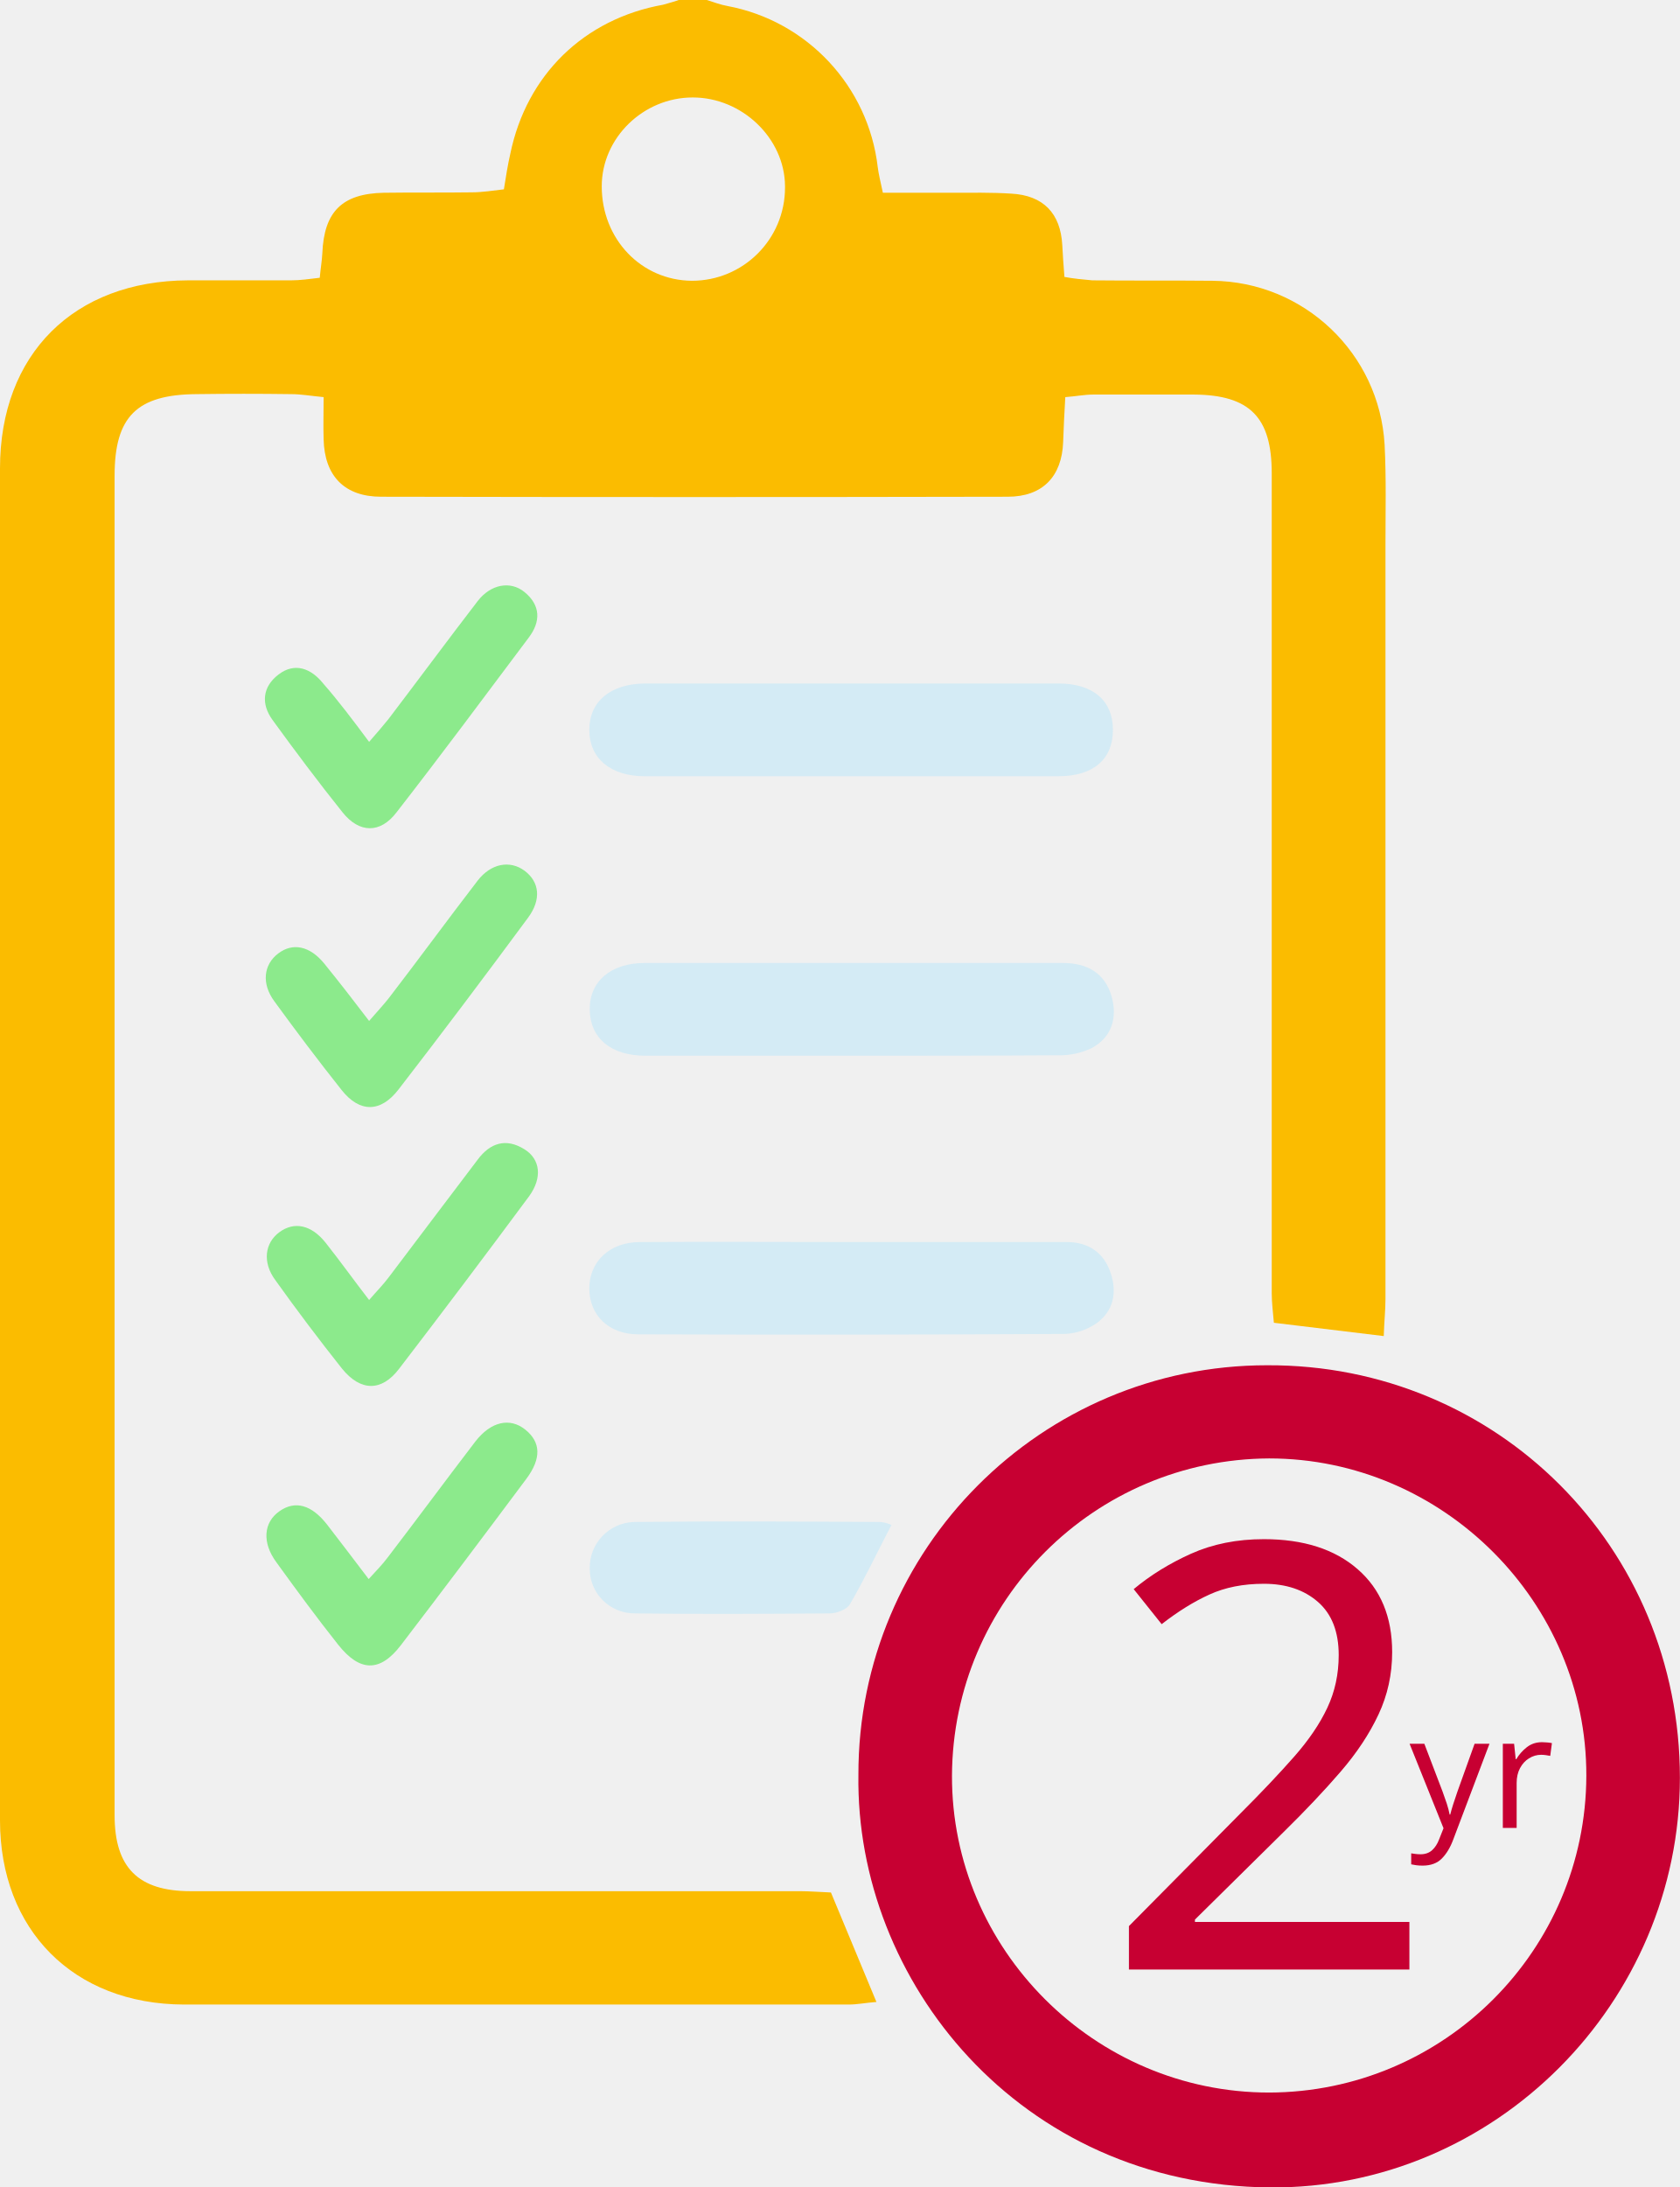
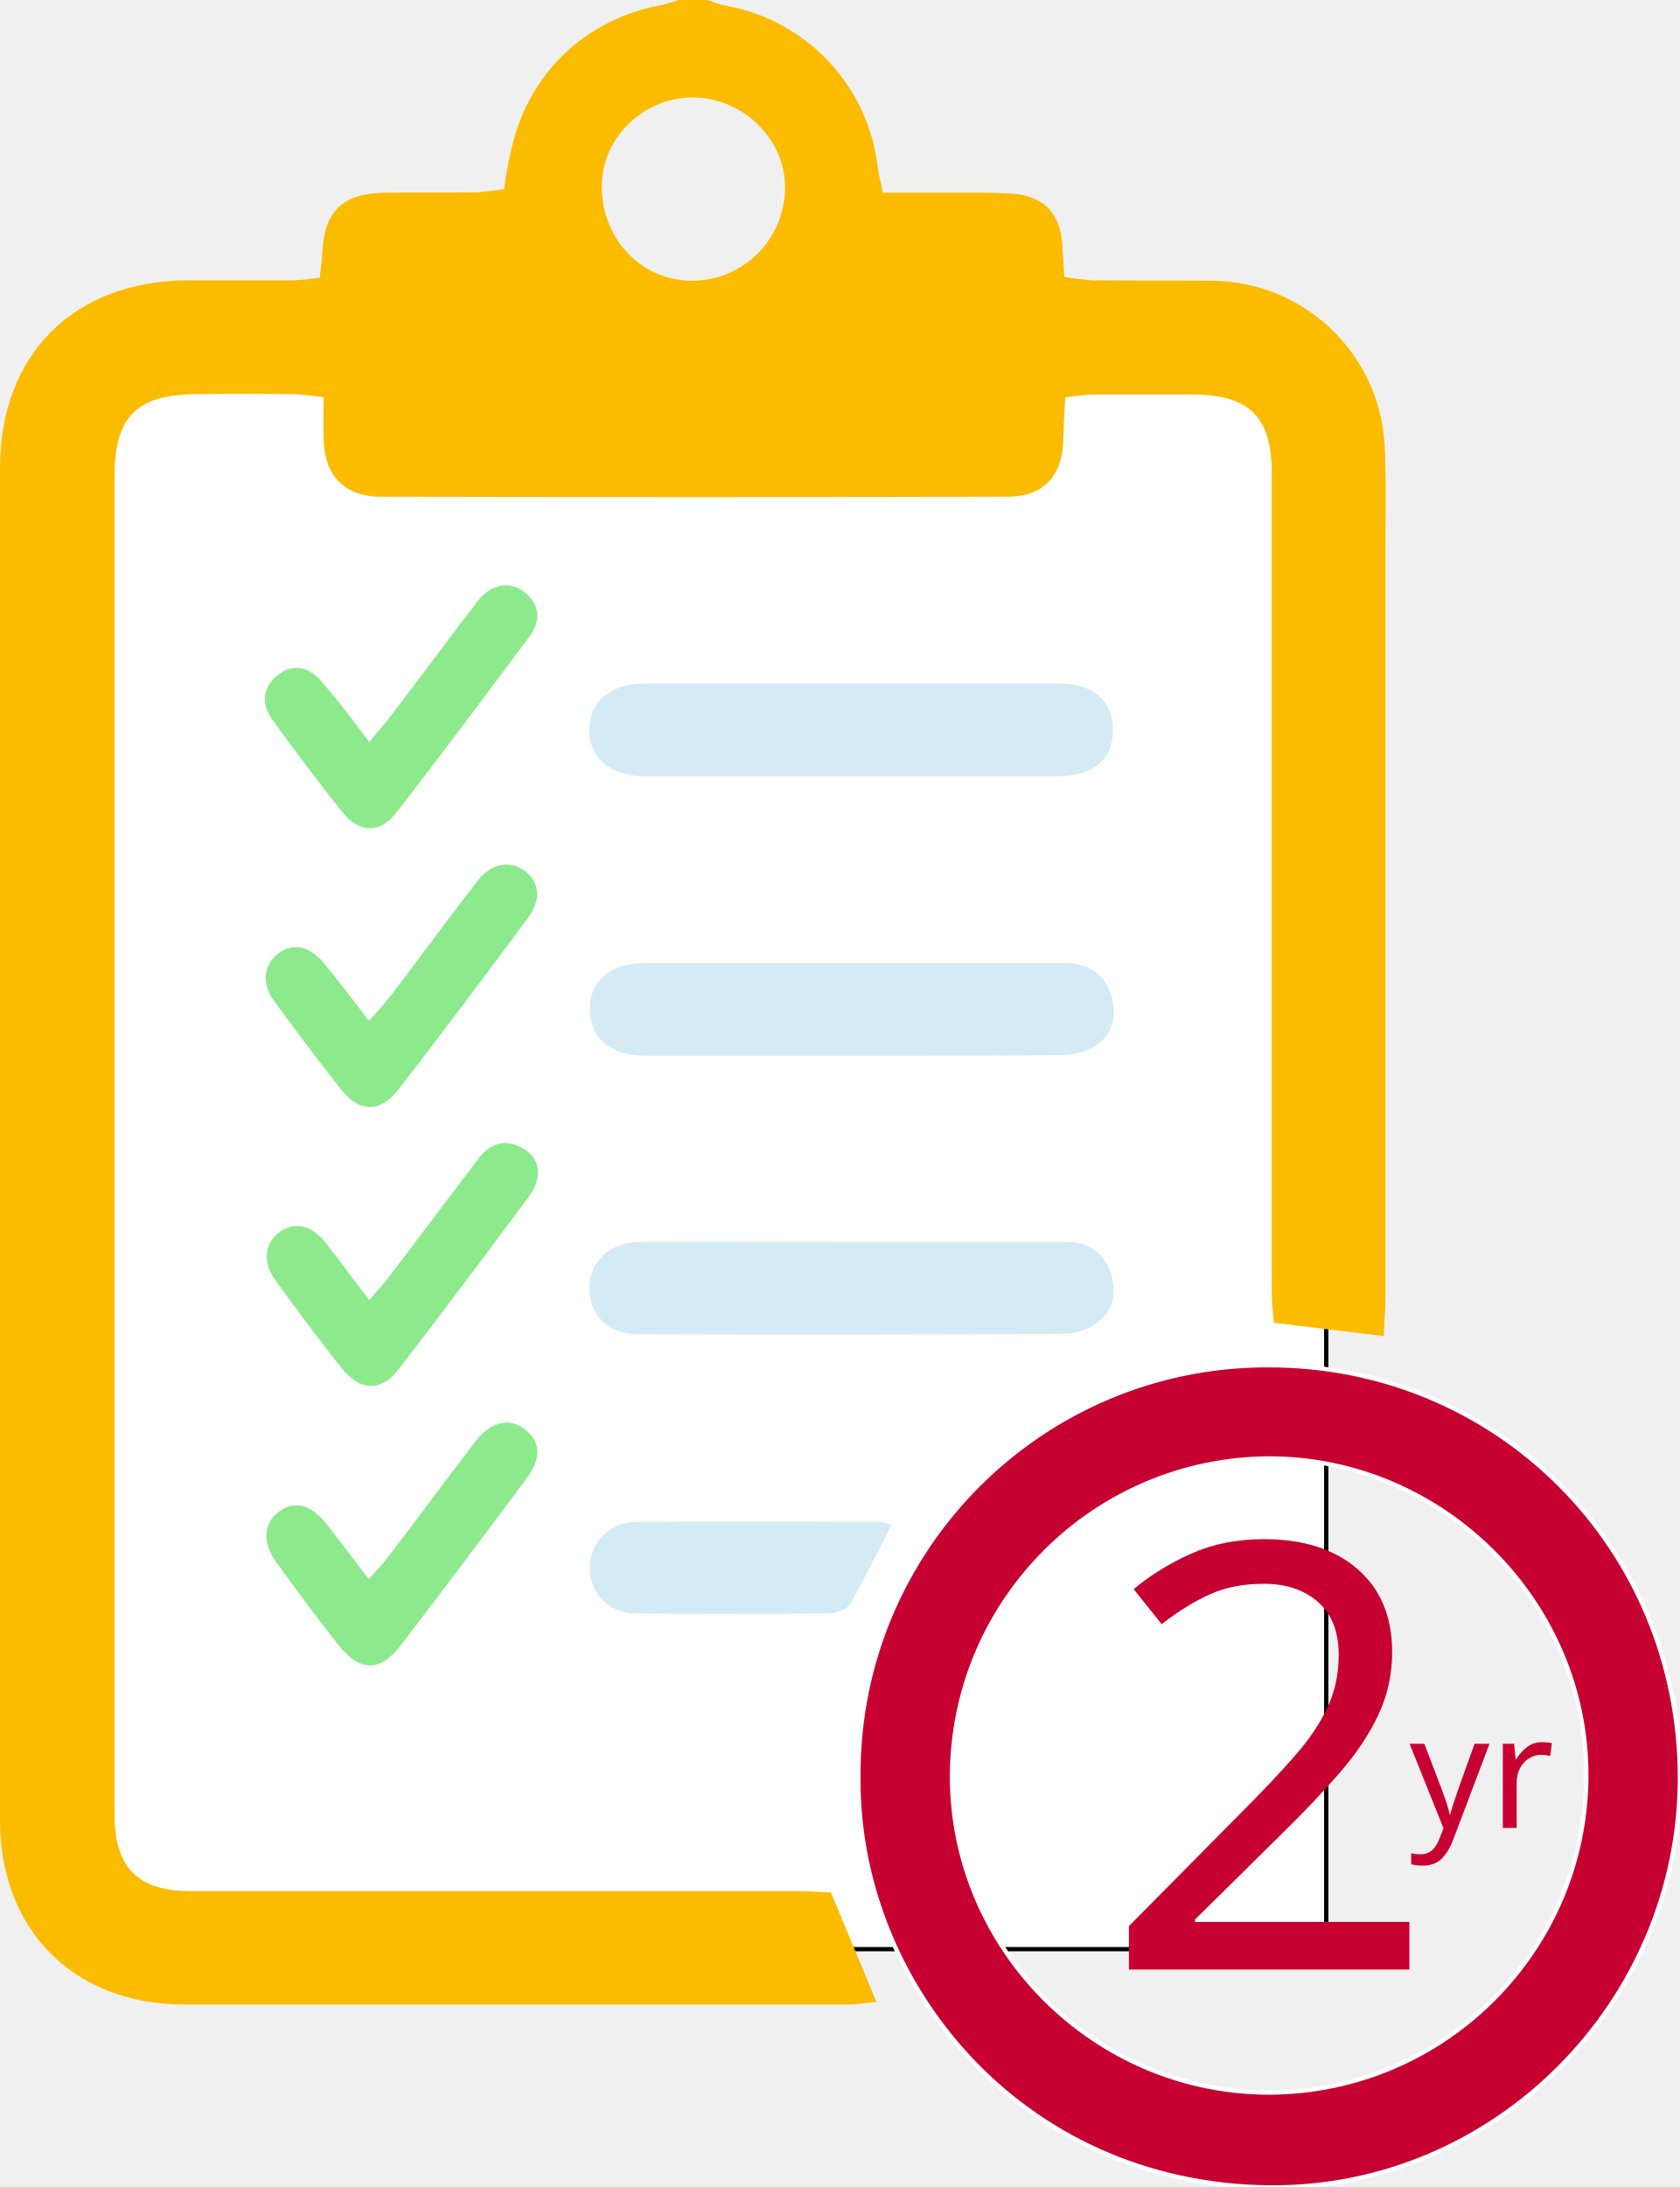
<svg xmlns="http://www.w3.org/2000/svg" version="1.1" id="Layer_1" x="0px" y="0px" viewBox="0 0 391.4 509.4" style="enable-background:new 0 0 391.4 509.4;" xml:space="preserve">
  <style type="text/css">
- 	.st0{fill:#FBBC00;}
- 	.st1{fill:#C70032;}
- 	.st2{fill:#D4EBF5;}
- 	.st3{fill:#8CEA8C;}
- 	.st4{font-family:'D-DIN-Bold';}
- 	.st5{font-size:138.44px;}
- 	.st6{font-size:36.56px;}
+ 	.st0{fill:#FFFFFF;stroke:#000000;stroke-miterlimit:10;}
+ 	.st1{fill:#FBBC00;}
+ 	.st2{fill:#C70032;stroke:#FFFFFF;stroke-miterlimit:10;}
+ 	.st3{fill:#D4EBF5;}
+ 	.st4{fill:#8CEA8C;}
+ 	.st5{fill:#C70032;}
+ 	.st6{font-family:'D-DIN-Bold';}
+ 	.st7{font-size:138.44px;}
+ 	.st8{font-size:36.56px;}
</style>
-   <path class="st0" d="M164.7,0c1.6,0.5,3.1,1.1,4.8,1.4c18.6,3.5,32.8,18.7,35,37.5c0.2,1.6,0.6,3.2,1.2,6c5.3,0,10.6,0,15.9,0  c4.7,0,9.3-0.1,14,0.2c7.5,0.4,11.5,4.6,11.9,12c0.1,2.3,0.3,4.6,0.5,7.4c2.1,0.4,4.3,0.6,6.5,0.8c9.3,0.1,18.7,0,28,0.1  c21.3,0.2,38.9,16.9,40.1,38.2c0.4,7.8,0.2,15.6,0.2,23.5c0,58.5,0,117,0,175.5c0,2.6-0.3,5.2-0.4,8.6l-25.6-3.1  c-0.2-2.4-0.5-4.7-0.5-6.9c0-63.6,0-127.3,0-191c0-13-5.1-18.2-18.1-18.3c-7.8,0-15.7,0-23.5,0c-2,0-3.9,0.4-6.5,0.6  c-0.2,3.7-0.4,7.1-0.5,10.5c-0.3,8-4.8,12.7-12.9,12.7c-48.7,0.1-97.3,0.1-146,0c-8.5,0-13.2-4.8-13.4-13.4c-0.1-3.1,0-6.2,0-9.8  c-3.1-0.3-5.3-0.7-7.6-0.7c-7.3-0.1-14.7-0.1-22,0c-13.9,0.1-19.1,5.2-19.1,19c0,82,0,164,0,246c0,22,0,44,0,66  c0,12.2,5.5,17.7,17.7,17.7c47.3,0,94.7,0,142,0c2.3,0,4.6,0.2,7.2,0.3c3.5,8.4,6.9,16.6,10.6,25.5c-2.6,0.2-4.5,0.6-6.4,0.6  c-51.7,0-103.3,0-155,0C17.1,466.8,0,449.5,0,424c0-105,0-209.9,0-314.9c0-26.6,17.2-43.7,43.8-43.8c8,0,16,0,24,0  c2.1,0,4.2-0.3,6.7-0.6c0.2-2.2,0.5-3.9,0.6-5.7c0.4-9.7,4.6-13.9,14.3-14.1c6.8-0.1,13.7,0,20.5-0.1c2.4,0,4.9-0.4,7.5-0.7  c0.5-3.1,0.9-5.7,1.5-8.3c3.8-18.4,17.2-31.4,35.6-34.7c1.4-0.4,2.9-0.8,4.2-1.3H164.7z M140.2,43.4c0,12.3,9.2,21.9,21,22  c12,0,21.7-9.7,21.7-21.7c0-0.1,0-0.3,0-0.4c-0.1-11.1-10-20.6-21.5-20.6S140.2,32.1,140.2,43.4z" />
-   <path class="st1" d="M200,413.4c-0.1-52.6,42.6-95.4,95.2-95.4c0,0,0,0,0.1,0c53.5-0.2,96.1,42.4,96.1,96.1  c0,52.3-43,95.8-95.5,95.4C237.4,509,199.3,461.3,200,413.4z M295.7,487.4c40.7-0.1,73.8-33.1,73.9-73.8  c0.1-40.4-33.4-73.9-73.9-73.9c-40.7,0.2-73.7,33.1-73.9,73.9C221.7,454,255,487.4,295.7,487.4L295.7,487.4z" />
-   <path class="st2" d="M198.7,289.3c16.7,0,33.3,0,49.9,0c5.1,0,8.7,2.6,10.2,7.3c1.5,4.5,0.6,8.8-3.3,11.6c-2.2,1.5-4.7,2.4-7.4,2.5  c-33.1,0.2-66.2,0.2-99.4,0.1c-6.9,0-11.4-4.5-11.4-10.7s4.7-10.8,11.8-10.8C165.8,289.2,182.3,289.3,198.7,289.3L198.7,289.3z" />
-   <path class="st2" d="M198.3,245.9c-16,0-32,0-47.9,0c-8.1,0-12.9-4.1-13-10.7s4.9-10.9,12.8-10.9c32.5,0,64.9,0,97.4,0  c5.7,0,9.8,2.3,11.4,7.8c1.4,5,0,9.5-4.6,12c-2.5,1.2-5.3,1.8-8.1,1.7C230.2,245.9,214.3,245.9,198.3,245.9z" />
-   <path class="st2" d="M198.7,159.2c16,0,32,0,47.9,0c8.1,0,12.7,4,12.7,10.8s-4.5,10.8-12.7,10.8c-32.1,0-64.2,0-96.4,0  c-8,0-12.9-4.2-12.9-10.8s4.9-10.7,12.9-10.8C166.4,159.2,182.6,159.2,198.7,159.2z" />
-   <path class="st2" d="M207.7,355.2c-3.4,6.5-6.3,12.7-9.7,18.5c-0.7,1.2-3.1,2.1-4.7,2.1c-15.1,0.1-30.3,0.2-45.4,0  c-5.8,0-10.5-4.6-10.5-10.4c0,0,0,0,0-0.1c-0.1-5.8,4.5-10.6,10.3-10.8c19.1-0.2,38.3-0.1,57.4,0C206,354.6,206.9,354.8,207.7,355.2  z" />
-   <path class="st3" d="M86,302.8c1.9-2.2,3.3-3.6,4.5-5.2c6.9-9.1,13.8-18.3,20.8-27.5c2.9-3.9,6.6-5.1,10.9-2.4  c3.7,2.3,4.2,6.6,1.1,10.9c-10,13.5-20.1,26.9-30.3,40.2c-4.1,5.4-9,5.3-13.3,0c-5.4-6.8-10.6-13.7-15.6-20.7c-3-4.1-2.4-8.6,1-11.1  s7.4-1.8,10.8,2.5S82.3,298,86,302.8z" />
-   <path class="st3" d="M86,237.8c2-2.3,3.3-3.7,4.5-5.2c7-9.1,13.8-18.4,20.8-27.5c3.1-4,7.5-4.8,10.9-2.3c3.5,2.6,4,6.7,0.8,11  c-9.9,13.4-19.9,26.7-30.1,39.9c-4.2,5.5-9.1,5.5-13.3,0.2c-5.4-6.8-10.6-13.7-15.7-20.7c-3-4.1-2.5-8.5,0.9-11.1s7.4-1.8,10.8,2.4  S82.2,232.8,86,237.8z" />
-   <path class="st3" d="M85.9,367.8c1.9-2.1,3.3-3.5,4.4-5c6.9-9,13.6-18.1,20.5-27.1c3.6-4.6,8-5.6,11.6-2.7s3.8,6.7,0.2,11.5  c-9.7,13-19.4,25.9-29.2,38.7c-4.9,6.4-9.6,6.2-14.6-0.1s-9.7-12.7-14.4-19.2c-3.4-4.6-3-9.3,0.7-11.9s7.5-1.5,11.1,3.1  C79.3,359.1,82.4,363.2,85.9,367.8z" />
-   <path class="st3" d="M86,172.8c2-2.3,3.3-3.8,4.5-5.3c7-9.2,13.8-18.4,20.8-27.5c3-3.9,7.6-4.8,10.9-2.1c3.8,3.1,3.8,6.9,1,10.6  c-10.2,13.6-20.3,27.2-30.8,40.7c-3.8,5-8.7,4.9-12.6,0c-5.6-7-11-14.2-16.3-21.5c-2.7-3.7-2.4-7.7,1.4-10.6s7.6-1.4,10.4,2.1  C78.9,163.3,82.2,167.7,86,172.8z" />
-   <text transform="matrix(1 0 0 1 256.39 458.74)" class="st1 st4 st5">2</text>
-   <text transform="matrix(1 0 0 1 328.39 425.76)" class="st1 st4 st6">yr</text>
+   <polygon class="st0" points="15,434 15,107 28,82 279,82 309,99 309,454 35,454 " />
+   <path class="st1" d="M164.7,0c1.6,0.5,3.1,1.1,4.8,1.4c18.6,3.5,32.8,18.7,35,37.5c0.2,1.6,0.6,3.2,1.2,6c5.3,0,10.6,0,15.9,0  c4.7,0,9.3-0.1,14,0.2c7.5,0.4,11.5,4.6,11.9,12c0.1,2.3,0.3,4.6,0.5,7.4c2.1,0.4,4.3,0.6,6.5,0.8c9.3,0.1,18.7,0,28,0.1  c21.3,0.2,38.9,16.9,40.1,38.2c0.4,7.8,0.2,15.6,0.2,23.5c0,58.5,0,117,0,175.5c0,2.6-0.3,5.2-0.4,8.6l-25.6-3.1  c-0.2-2.4-0.5-4.7-0.5-6.9c0-63.6,0-127.3,0-191c0-13-5.1-18.2-18.1-18.3c-7.8,0-15.7,0-23.5,0c-2,0-3.9,0.4-6.5,0.6  c-0.2,3.7-0.4,7.1-0.5,10.5c-0.3,8-4.8,12.7-12.9,12.7c-48.7,0.1-97.3,0.1-146,0c-8.5,0-13.2-4.8-13.4-13.4c-0.1-3.1,0-6.2,0-9.8  c-3.1-0.3-5.3-0.7-7.6-0.7c-7.3-0.1-14.7-0.1-22,0c-13.9,0.1-19.1,5.2-19.1,19c0,82,0,164,0,246c0,22,0,44,0,66  c0,12.2,5.5,17.7,17.7,17.7c47.3,0,94.7,0,142,0c2.3,0,4.6,0.2,7.2,0.3c3.5,8.4,6.9,16.6,10.6,25.5c-2.6,0.2-4.5,0.6-6.4,0.6  c-51.7,0-103.3,0-155,0C17.1,466.8,0,449.5,0,424c0-105,0-209.9,0-314.9c0-26.6,17.2-43.7,43.8-43.8c8,0,16,0,24,0  c2.1,0,4.2-0.3,6.7-0.6c0.2-2.2,0.5-3.9,0.6-5.7c0.4-9.7,4.6-13.9,14.3-14.1c6.8-0.1,13.7,0,20.5-0.1c2.4,0,4.9-0.4,7.5-0.7  c0.5-3.1,0.9-5.7,1.5-8.3c3.8-18.4,17.2-31.4,35.6-34.7c1.4-0.4,2.9-0.8,4.2-1.3h6V0z M140.2,43.4c0,12.3,9.2,21.9,21,22  c12,0,21.7-9.7,21.7-21.7c0-0.1,0-0.3,0-0.4c-0.1-11.1-10-20.6-21.5-20.6S140.2,32.1,140.2,43.4z" />
+   <path class="st2" d="M200,413.4c-0.1-52.6,42.6-95.4,95.2-95.4c0,0,0,0,0.1,0c53.5-0.2,96.1,42.4,96.1,96.1  c0,52.3-43,95.8-95.5,95.4C237.4,509,199.3,461.3,200,413.4z M295.7,487.4c40.7-0.1,73.8-33.1,73.9-73.8  c0.1-40.4-33.4-73.9-73.9-73.9c-40.7,0.2-73.7,33.1-73.9,73.9C221.7,454,255,487.4,295.7,487.4L295.7,487.4z" />
+   <path class="st3" d="M198.7,289.3c16.7,0,33.3,0,49.9,0c5.1,0,8.7,2.6,10.2,7.3c1.5,4.5,0.6,8.8-3.3,11.6c-2.2,1.5-4.7,2.4-7.4,2.5  c-33.1,0.2-66.2,0.2-99.4,0.1c-6.9,0-11.4-4.5-11.4-10.7s4.7-10.8,11.8-10.8C165.8,289.2,182.3,289.3,198.7,289.3L198.7,289.3z" />
+   <path class="st3" d="M198.3,245.9c-16,0-32,0-47.9,0c-8.1,0-12.9-4.1-13-10.7s4.9-10.9,12.8-10.9c32.5,0,64.9,0,97.4,0  c5.7,0,9.8,2.3,11.4,7.8c1.4,5,0,9.5-4.6,12c-2.5,1.2-5.3,1.8-8.1,1.7C230.2,245.9,214.3,245.9,198.3,245.9z" />
+   <path class="st3" d="M198.7,159.2c16,0,32,0,47.9,0c8.1,0,12.7,4,12.7,10.8s-4.5,10.8-12.7,10.8c-32.1,0-64.2,0-96.4,0  c-8,0-12.9-4.2-12.9-10.8s4.9-10.7,12.9-10.8C166.4,159.2,182.6,159.2,198.7,159.2z" />
+   <path class="st3" d="M207.7,355.2c-3.4,6.5-6.3,12.7-9.7,18.5c-0.7,1.2-3.1,2.1-4.7,2.1c-15.1,0.1-30.3,0.2-45.4,0  c-5.8,0-10.5-4.6-10.5-10.4c0,0,0,0,0-0.1c-0.1-5.8,4.5-10.6,10.3-10.8c19.1-0.2,38.3-0.1,57.4,0C206,354.6,206.9,354.8,207.7,355.2  z" />
+   <path class="st4" d="M86,302.8c1.9-2.2,3.3-3.6,4.5-5.2c6.9-9.1,13.8-18.3,20.8-27.5c2.9-3.9,6.6-5.1,10.9-2.4  c3.7,2.3,4.2,6.6,1.1,10.9c-10,13.5-20.1,26.9-30.3,40.2c-4.1,5.4-9,5.3-13.3,0c-5.4-6.8-10.6-13.7-15.6-20.7c-3-4.1-2.4-8.6,1-11.1  s7.4-1.8,10.8,2.5S82.3,298,86,302.8z" />
+   <path class="st4" d="M86,237.8c2-2.3,3.3-3.7,4.5-5.2c7-9.1,13.8-18.4,20.8-27.5c3.1-4,7.5-4.8,10.9-2.3c3.5,2.6,4,6.7,0.8,11  c-9.9,13.4-19.9,26.7-30.1,39.9c-4.2,5.5-9.1,5.5-13.3,0.2c-5.4-6.8-10.6-13.7-15.7-20.7c-3-4.1-2.5-8.5,0.9-11.1  c3.4-2.6,7.4-1.8,10.8,2.4S82.2,232.8,86,237.8z" />
+   <path class="st4" d="M85.9,367.8c1.9-2.1,3.3-3.5,4.4-5c6.9-9,13.6-18.1,20.5-27.1c3.6-4.6,8-5.6,11.6-2.7s3.8,6.7,0.2,11.5  c-9.7,13-19.4,25.9-29.2,38.7c-4.9,6.4-9.6,6.2-14.6-0.1s-9.7-12.7-14.4-19.2c-3.4-4.6-3-9.3,0.7-11.9s7.5-1.5,11.1,3.1  C79.3,359.1,82.4,363.2,85.9,367.8z" />
+   <path class="st4" d="M86,172.8c2-2.3,3.3-3.8,4.5-5.3c7-9.2,13.8-18.4,20.8-27.5c3-3.9,7.6-4.8,10.9-2.1c3.8,3.1,3.8,6.9,1,10.6  c-10.2,13.6-20.3,27.2-30.8,40.7c-3.8,5-8.7,4.9-12.6,0c-5.6-7-11-14.2-16.3-21.5c-2.7-3.7-2.4-7.7,1.4-10.6  c3.8-2.9,7.6-1.4,10.4,2.1C78.9,163.3,82.2,167.7,86,172.8z" />
+   <text transform="matrix(1 0 0 1 256.39 458.74)" class="st5 st6 st7">2</text>
+   <text transform="matrix(1 0 0 1 328.39 425.76)" class="st5 st6 st8">yr</text>
</svg>
